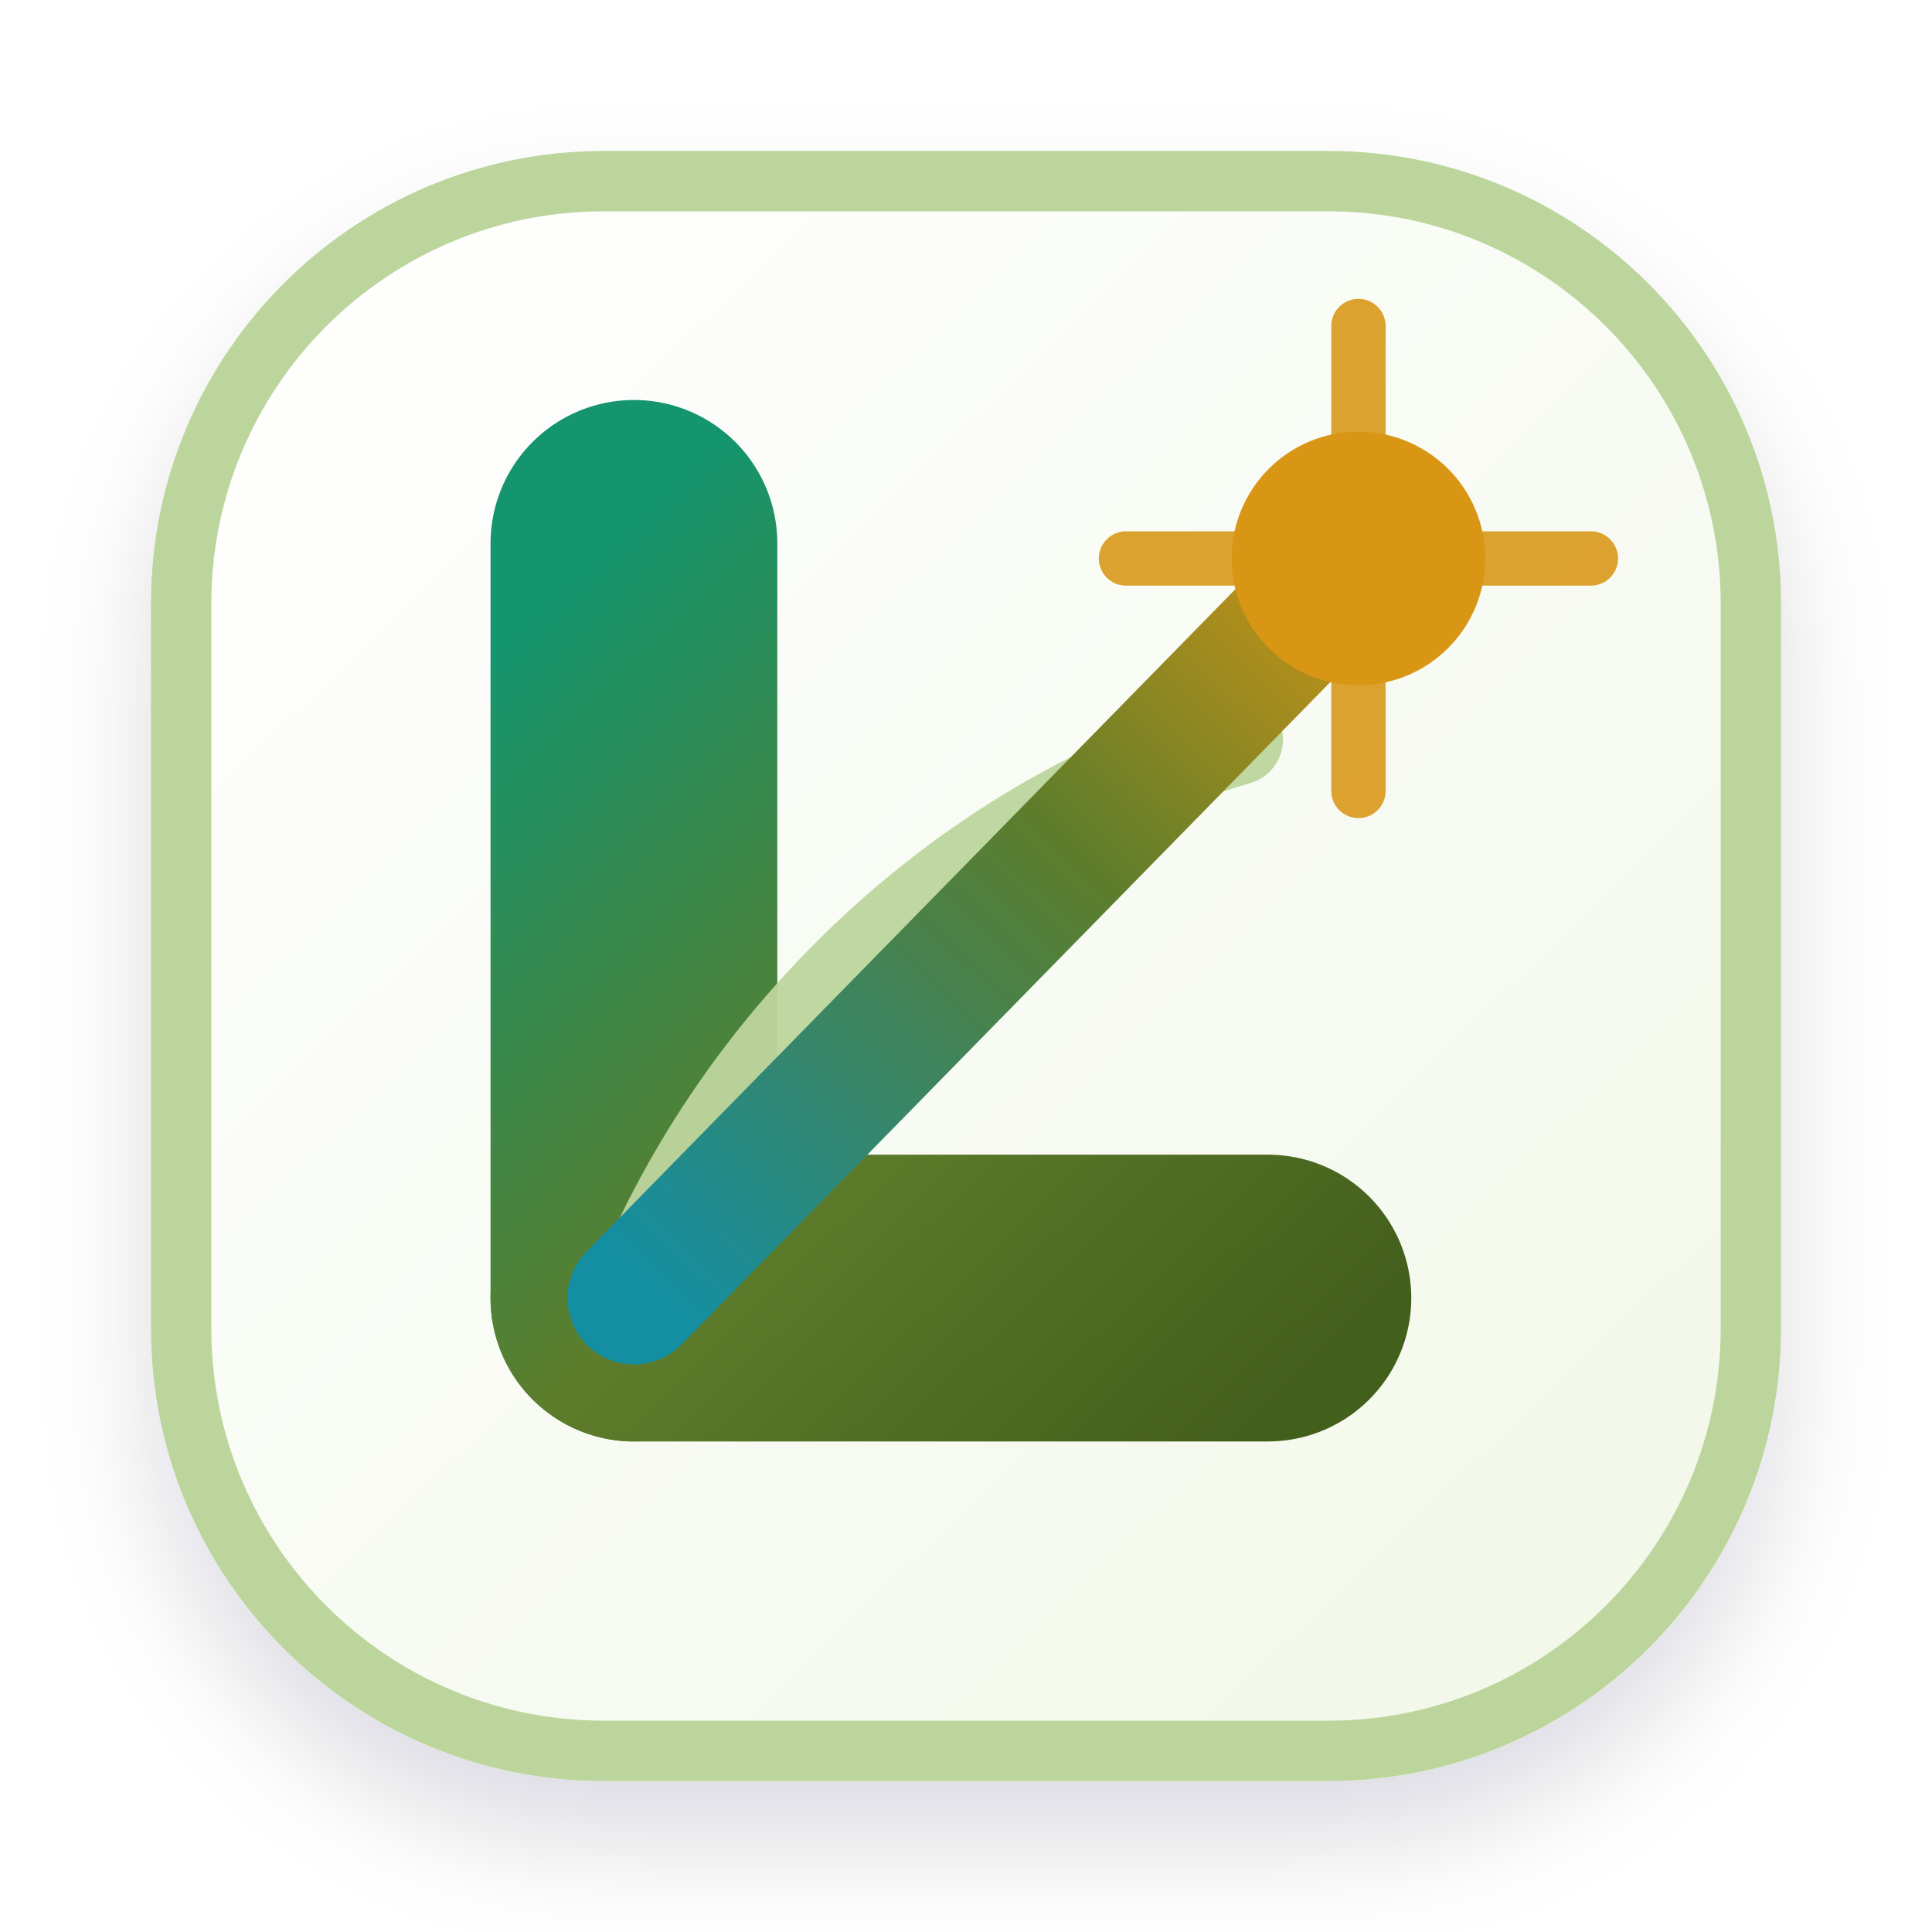
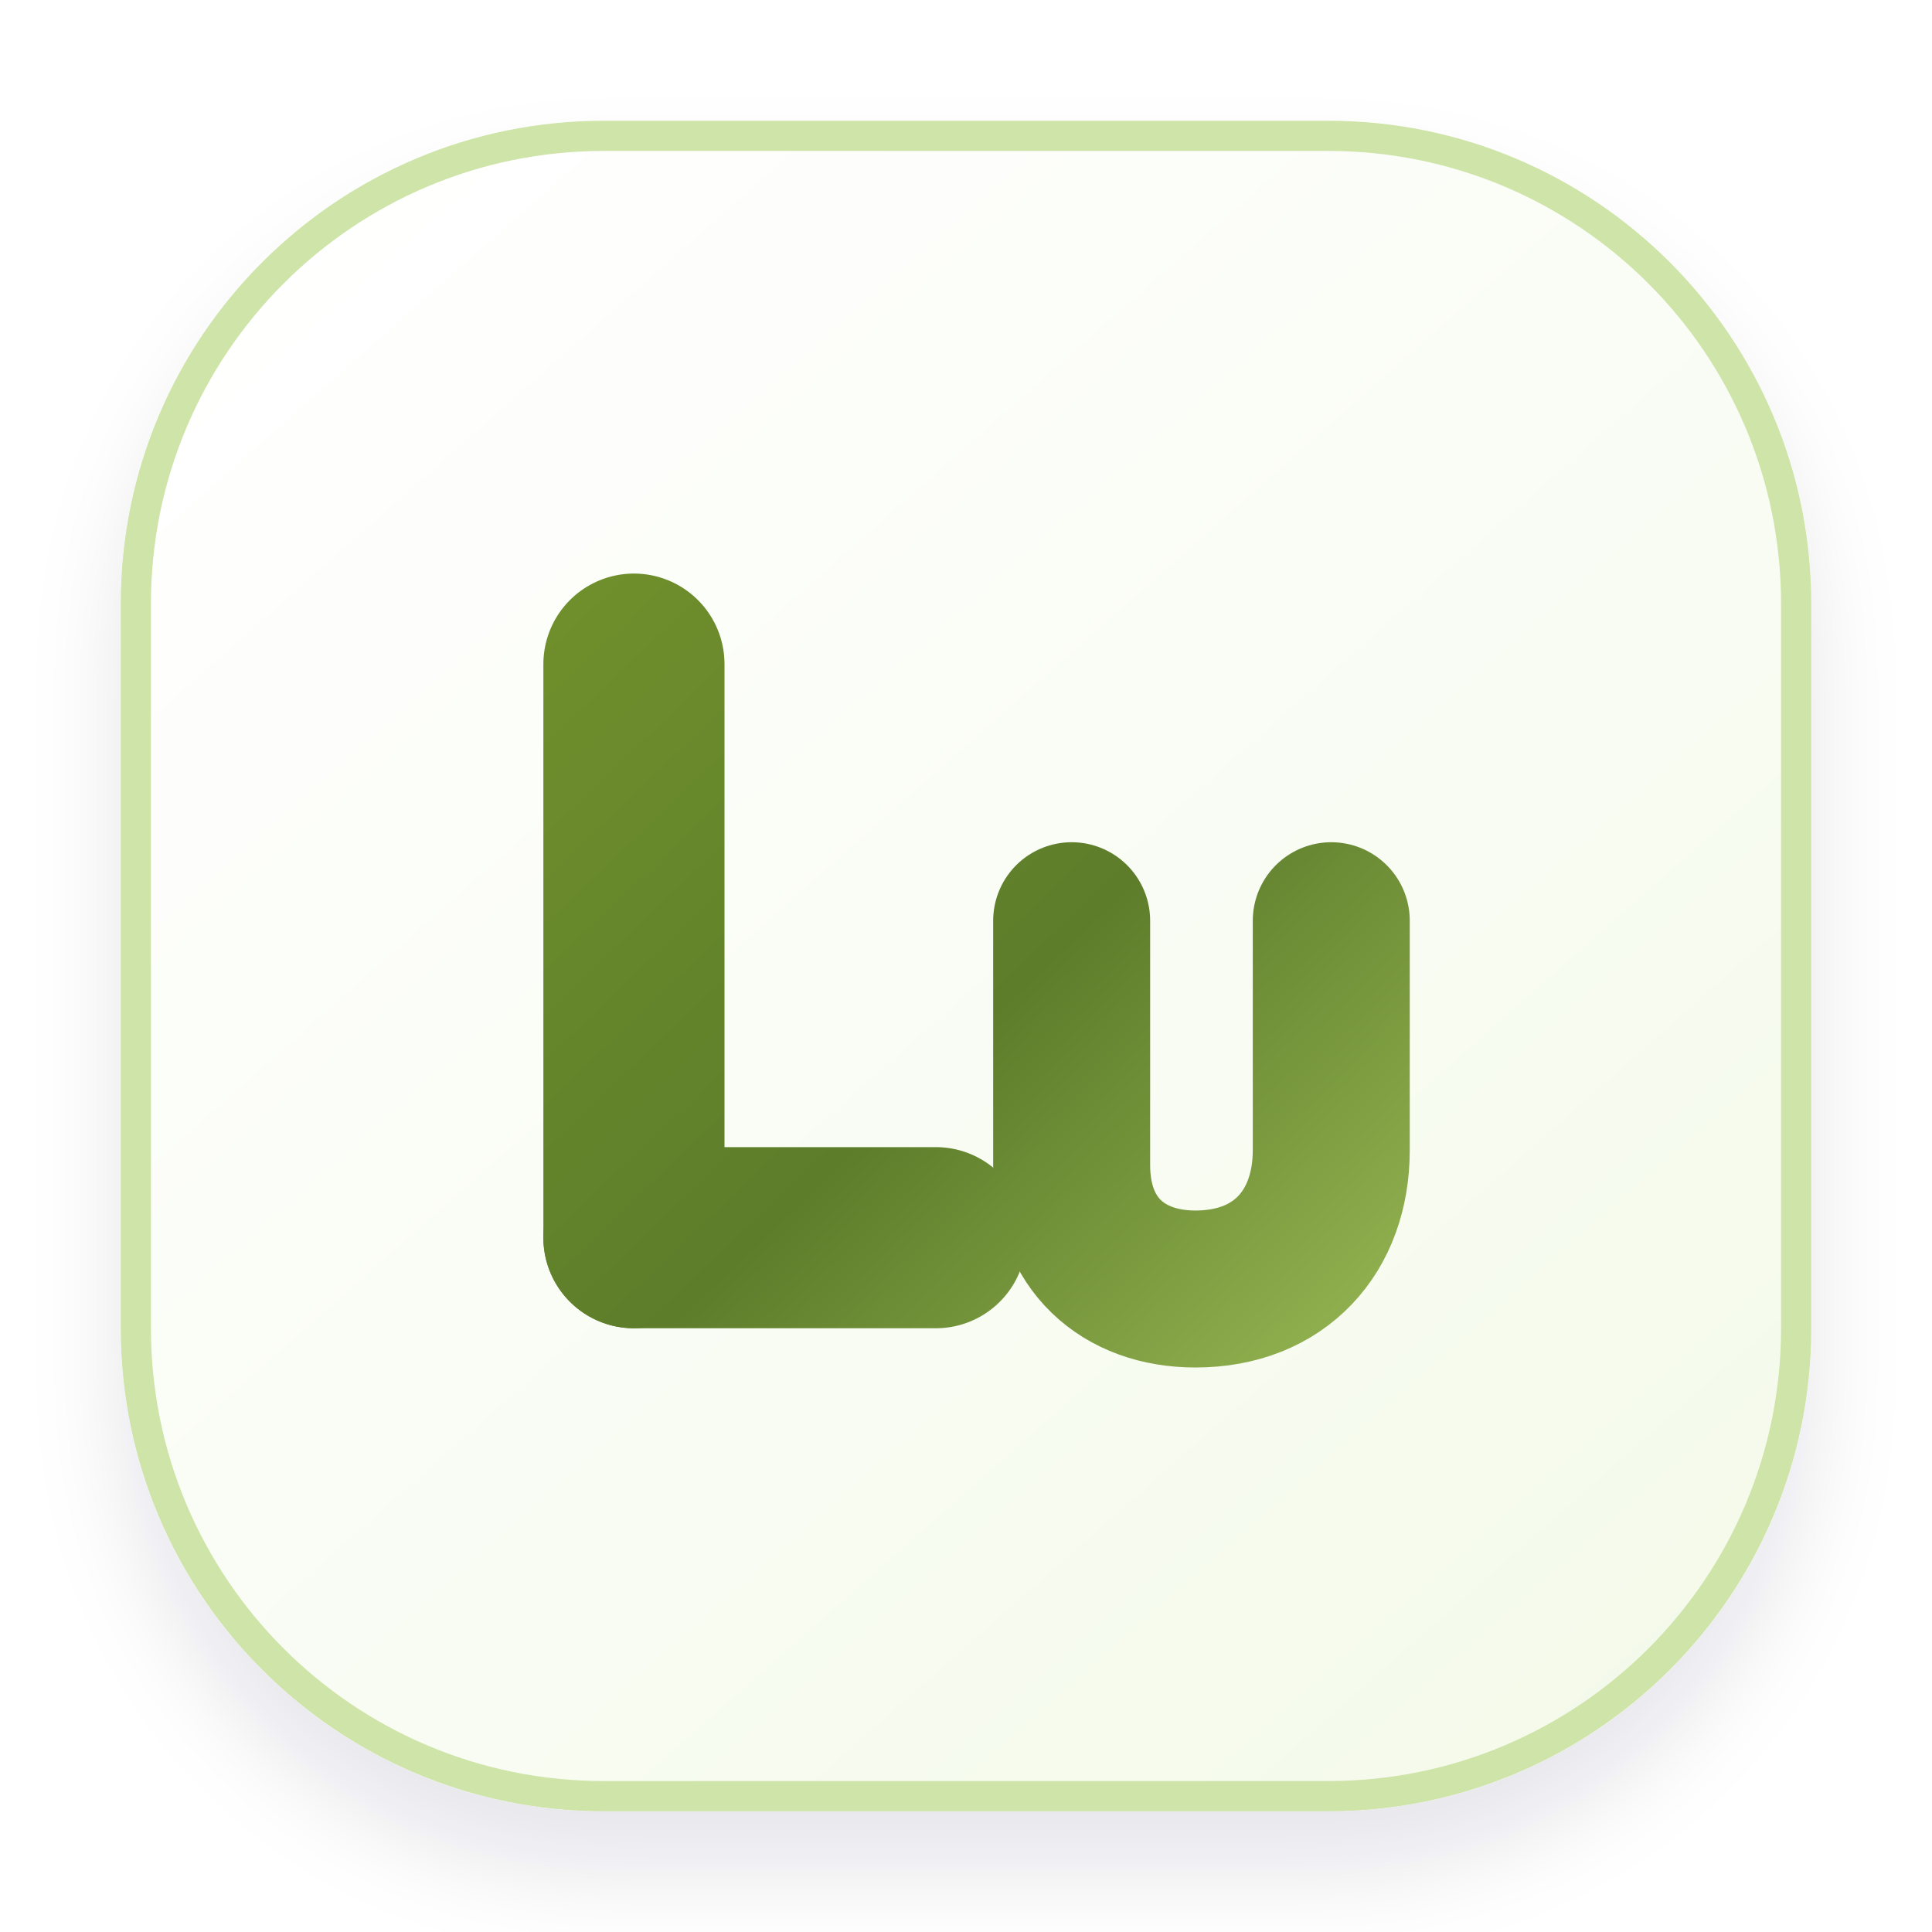
<svg xmlns="http://www.w3.org/2000/svg" viewBox="0 0 64 64" fill="none">
  <defs>
-     <linearGradient id="lume-mark-core" x1="20" y1="18" x2="45" y2="44" gradientUnits="userSpaceOnUse">
-       <stop offset="0" stop-color="#14956E" />
-       <stop offset="0.54" stop-color="#5D7D2B" />
-       <stop offset="1" stop-color="#435F1C" />
+     <linearGradient id="lume-tile" x1="10" y1="7" x2="55" y2="58" gradientUnits="userSpaceOnUse">
+       <stop offset="0" stop-color="#FFFFFF" />
+       <stop offset="1" stop-color="#F4FAEA" />
    </linearGradient>
-     <linearGradient id="lume-sweep" x1="22" y1="43" x2="46" y2="18" gradientUnits="userSpaceOnUse">
-       <stop offset="0" stop-color="#148EA1" />
-       <stop offset="0.58" stop-color="#5D7D2B" />
-       <stop offset="1" stop-color="#D89614" />
+     <linearGradient id="lume-monogram" x1="19" y1="20" x2="43" y2="45" gradientUnits="userSpaceOnUse">
+       <stop offset="0" stop-color="#6F8F2C" />
+       <stop offset="0.56" stop-color="#5D7D2B" />
+       <stop offset="1" stop-color="#8FAE4D" />
    </linearGradient>
-     <linearGradient id="lume-tile" x1="8" y1="7" x2="56" y2="57" gradientUnits="userSpaceOnUse">
-       <stop offset="0" stop-color="#FFFFFF" />
-       <stop offset="1" stop-color="#F2F7E9" />
-     </linearGradient>
-     <filter id="lume-shadow" x="-12" y="-12" width="88" height="88" color-interpolation-filters="sRGB">
-       <feDropShadow dx="0" dy="2" stdDeviation="1.8" flood-color="#172033" flood-opacity="0.14" />
+     <filter id="lume-soft-shadow" x="-8" y="-8" width="80" height="80" color-interpolation-filters="sRGB">
+       <feDropShadow dx="0" dy="2" stdDeviation="1.5" flood-color="#172033" flood-opacity="0.1" />
    </filter>
  </defs>
-   <rect x="6" y="6" width="52" height="52" rx="14" fill="url(#lume-tile)" stroke="#BCD59C" stroke-width="2" filter="url(#lume-shadow)" />
-   <path d="M21 43V18" stroke="url(#lume-mark-core)" stroke-width="9.5" stroke-linecap="round" />
-   <path d="M21 43H42" stroke="url(#lume-mark-core)" stroke-width="9.5" stroke-linecap="round" />
-   <path d="M21 43C24.5 34.2 32.1 27.1 41 24.5" stroke="#BCD59C" stroke-width="3" stroke-linecap="round" opacity="0.95" />
-   <path d="M21 43L45 18.5" stroke="url(#lume-sweep)" stroke-width="4.4" stroke-linecap="round" />
-   <circle cx="45" cy="18.5" r="4.2" fill="#D89614" />
-   <path d="M45 10.8V14.7M45 22.3V26.2M37.3 18.5H41.1M48.9 18.5H52.7" stroke="#D89614" stroke-width="1.8" stroke-linecap="round" opacity="0.88" />
+   <rect x="4.5" y="4.5" width="55" height="55" rx="15.5" fill="url(#lume-tile)" stroke="#CFE4A8" filter="url(#lume-soft-shadow)" />
+   <path d="M21 41V22" stroke="url(#lume-monogram)" stroke-width="6" stroke-linecap="round" />
+   <path d="M21 41H31" stroke="url(#lume-monogram)" stroke-width="6" stroke-linecap="round" />
+   <path d="M35.5 30.5V38.6C35.5 41.2 37.2 42.7 39.6 42.7C42.4 42.7 44.1 40.8 44.1 38.1V30.5" stroke="url(#lume-monogram)" stroke-width="5.2" stroke-linecap="round" />
</svg>
